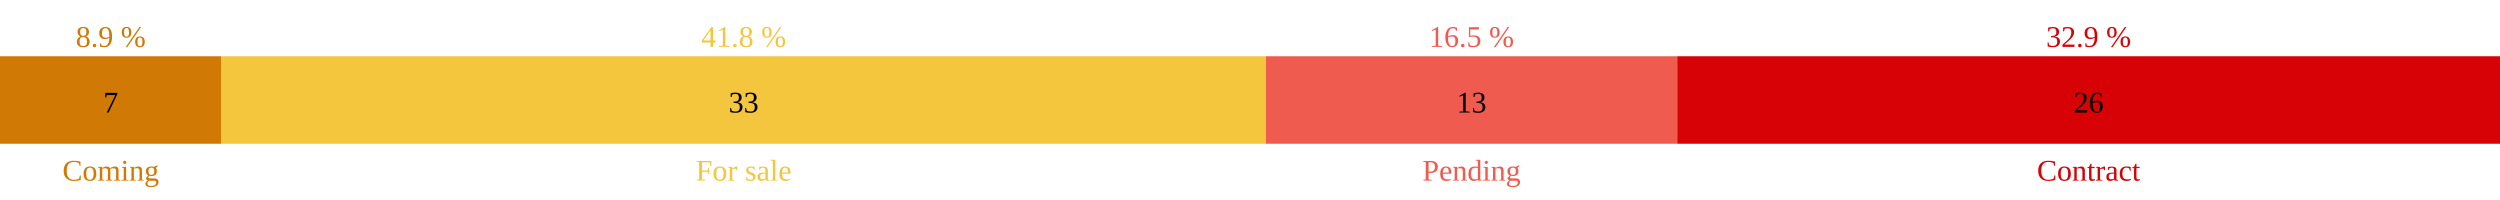
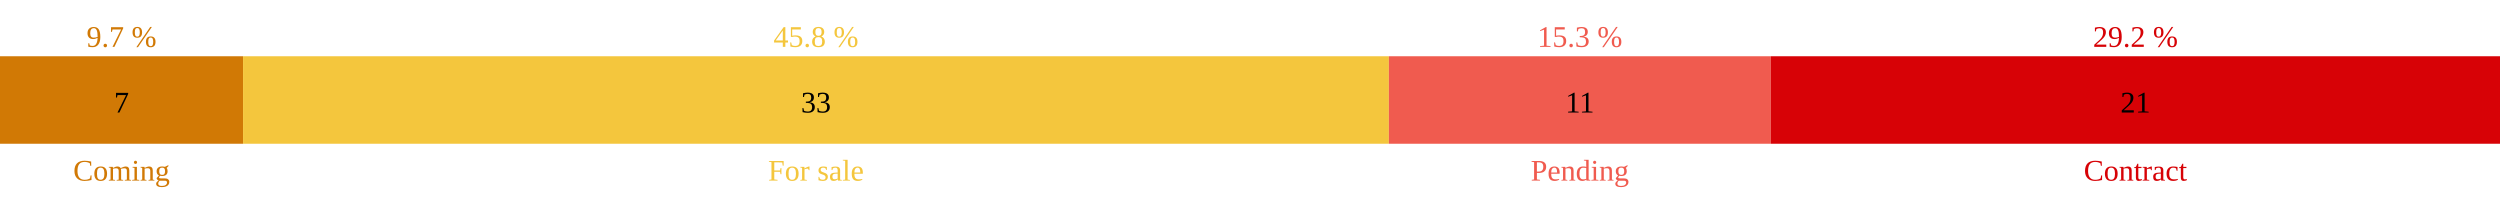
<svg xmlns="http://www.w3.org/2000/svg" width="1000" height="80">
-   <rect class="rect-stacked" x="0" y="22.5" height="35" width="88.608" style="fill: #d17905;" />
-   <rect class="rect-stacked" x="88.608" y="22.5" height="35" width="417.722" style="fill: #f4c63d;" />
-   <rect class="rect-stacked" x="506.329" y="22.5" height="35" width="164.557" style="fill: #f05b4f;" />
-   <rect class="rect-stacked" x="670.886" y="22.5" height="35" width="329.114" style="fill: #d70206;" />
-   <text class="text-value" text-anchor="middle" x="44.304" y="45">7</text>
-   <text class="text-value" text-anchor="middle" x="297.468" y="45">33</text>
-   <text class="text-value" text-anchor="middle" x="588.608" y="45">13</text>
-   <text class="text-value" text-anchor="middle" x="835.443" y="45">26</text>
-   <text class="text-percent" text-anchor="middle" x="44.304" y="18.75" style="fill: #d17905;">8.9 %</text>
-   <text class="text-percent" text-anchor="middle" x="297.468" y="18.75" style="fill: #f4c63d;">41.8 %</text>
-   <text class="text-percent" text-anchor="middle" x="588.608" y="18.75" style="fill: #f05b4f;">16.5 %</text>
-   <text class="text-percent" text-anchor="middle" x="835.443" y="18.75" style="fill: #d70206;">32.9 %</text>
-   <text class="text-label" text-anchor="middle" x="44.304" y="72.25" style="fill: #d17905;">Coming</text>
-   <text class="text-label" text-anchor="middle" x="297.468" y="72.25" style="fill: #f4c63d;">For sale</text>
-   <text class="text-label" text-anchor="middle" x="588.608" y="72.25" style="fill: #f05b4f;">Pending</text>
-   <text class="text-label" text-anchor="middle" x="835.443" y="72.25" style="fill: #d70206;">Contract</text>
+   <rect class="rect-stacked" x="0" y="22.5" height="35" width="97.222" style="fill: #d17905;" />
+   <rect class="rect-stacked" x="97.222" y="22.5" height="35" width="458.333" style="fill: #f4c63d;" />
+   <rect class="rect-stacked" x="555.556" y="22.5" height="35" width="152.778" style="fill: #f05b4f;" />
+   <rect class="rect-stacked" x="708.333" y="22.5" height="35" width="291.667" style="fill: #d70206;" />
+   <text class="text-value" text-anchor="middle" x="48.611" y="45">7</text>
+   <text class="text-value" text-anchor="middle" x="326.389" y="45">33</text>
+   <text class="text-value" text-anchor="middle" x="631.944" y="45">11</text>
+   <text class="text-value" text-anchor="middle" x="854.167" y="45">21</text>
+   <text class="text-percent" text-anchor="middle" x="48.611" y="18.75" style="fill: #d17905;">9.7 %</text>
+   <text class="text-percent" text-anchor="middle" x="326.389" y="18.75" style="fill: #f4c63d;">45.8 %</text>
+   <text class="text-percent" text-anchor="middle" x="631.944" y="18.75" style="fill: #f05b4f;">15.3 %</text>
+   <text class="text-percent" text-anchor="middle" x="854.167" y="18.75" style="fill: #d70206;">29.2 %</text>
+   <text class="text-label" text-anchor="middle" x="48.611" y="72.25" style="fill: #d17905;">Coming</text>
+   <text class="text-label" text-anchor="middle" x="326.389" y="72.25" style="fill: #f4c63d;">For sale</text>
+   <text class="text-label" text-anchor="middle" x="631.944" y="72.25" style="fill: #f05b4f;">Pending</text>
+   <text class="text-label" text-anchor="middle" x="854.167" y="72.25" style="fill: #d70206;">Contract</text>
</svg>
